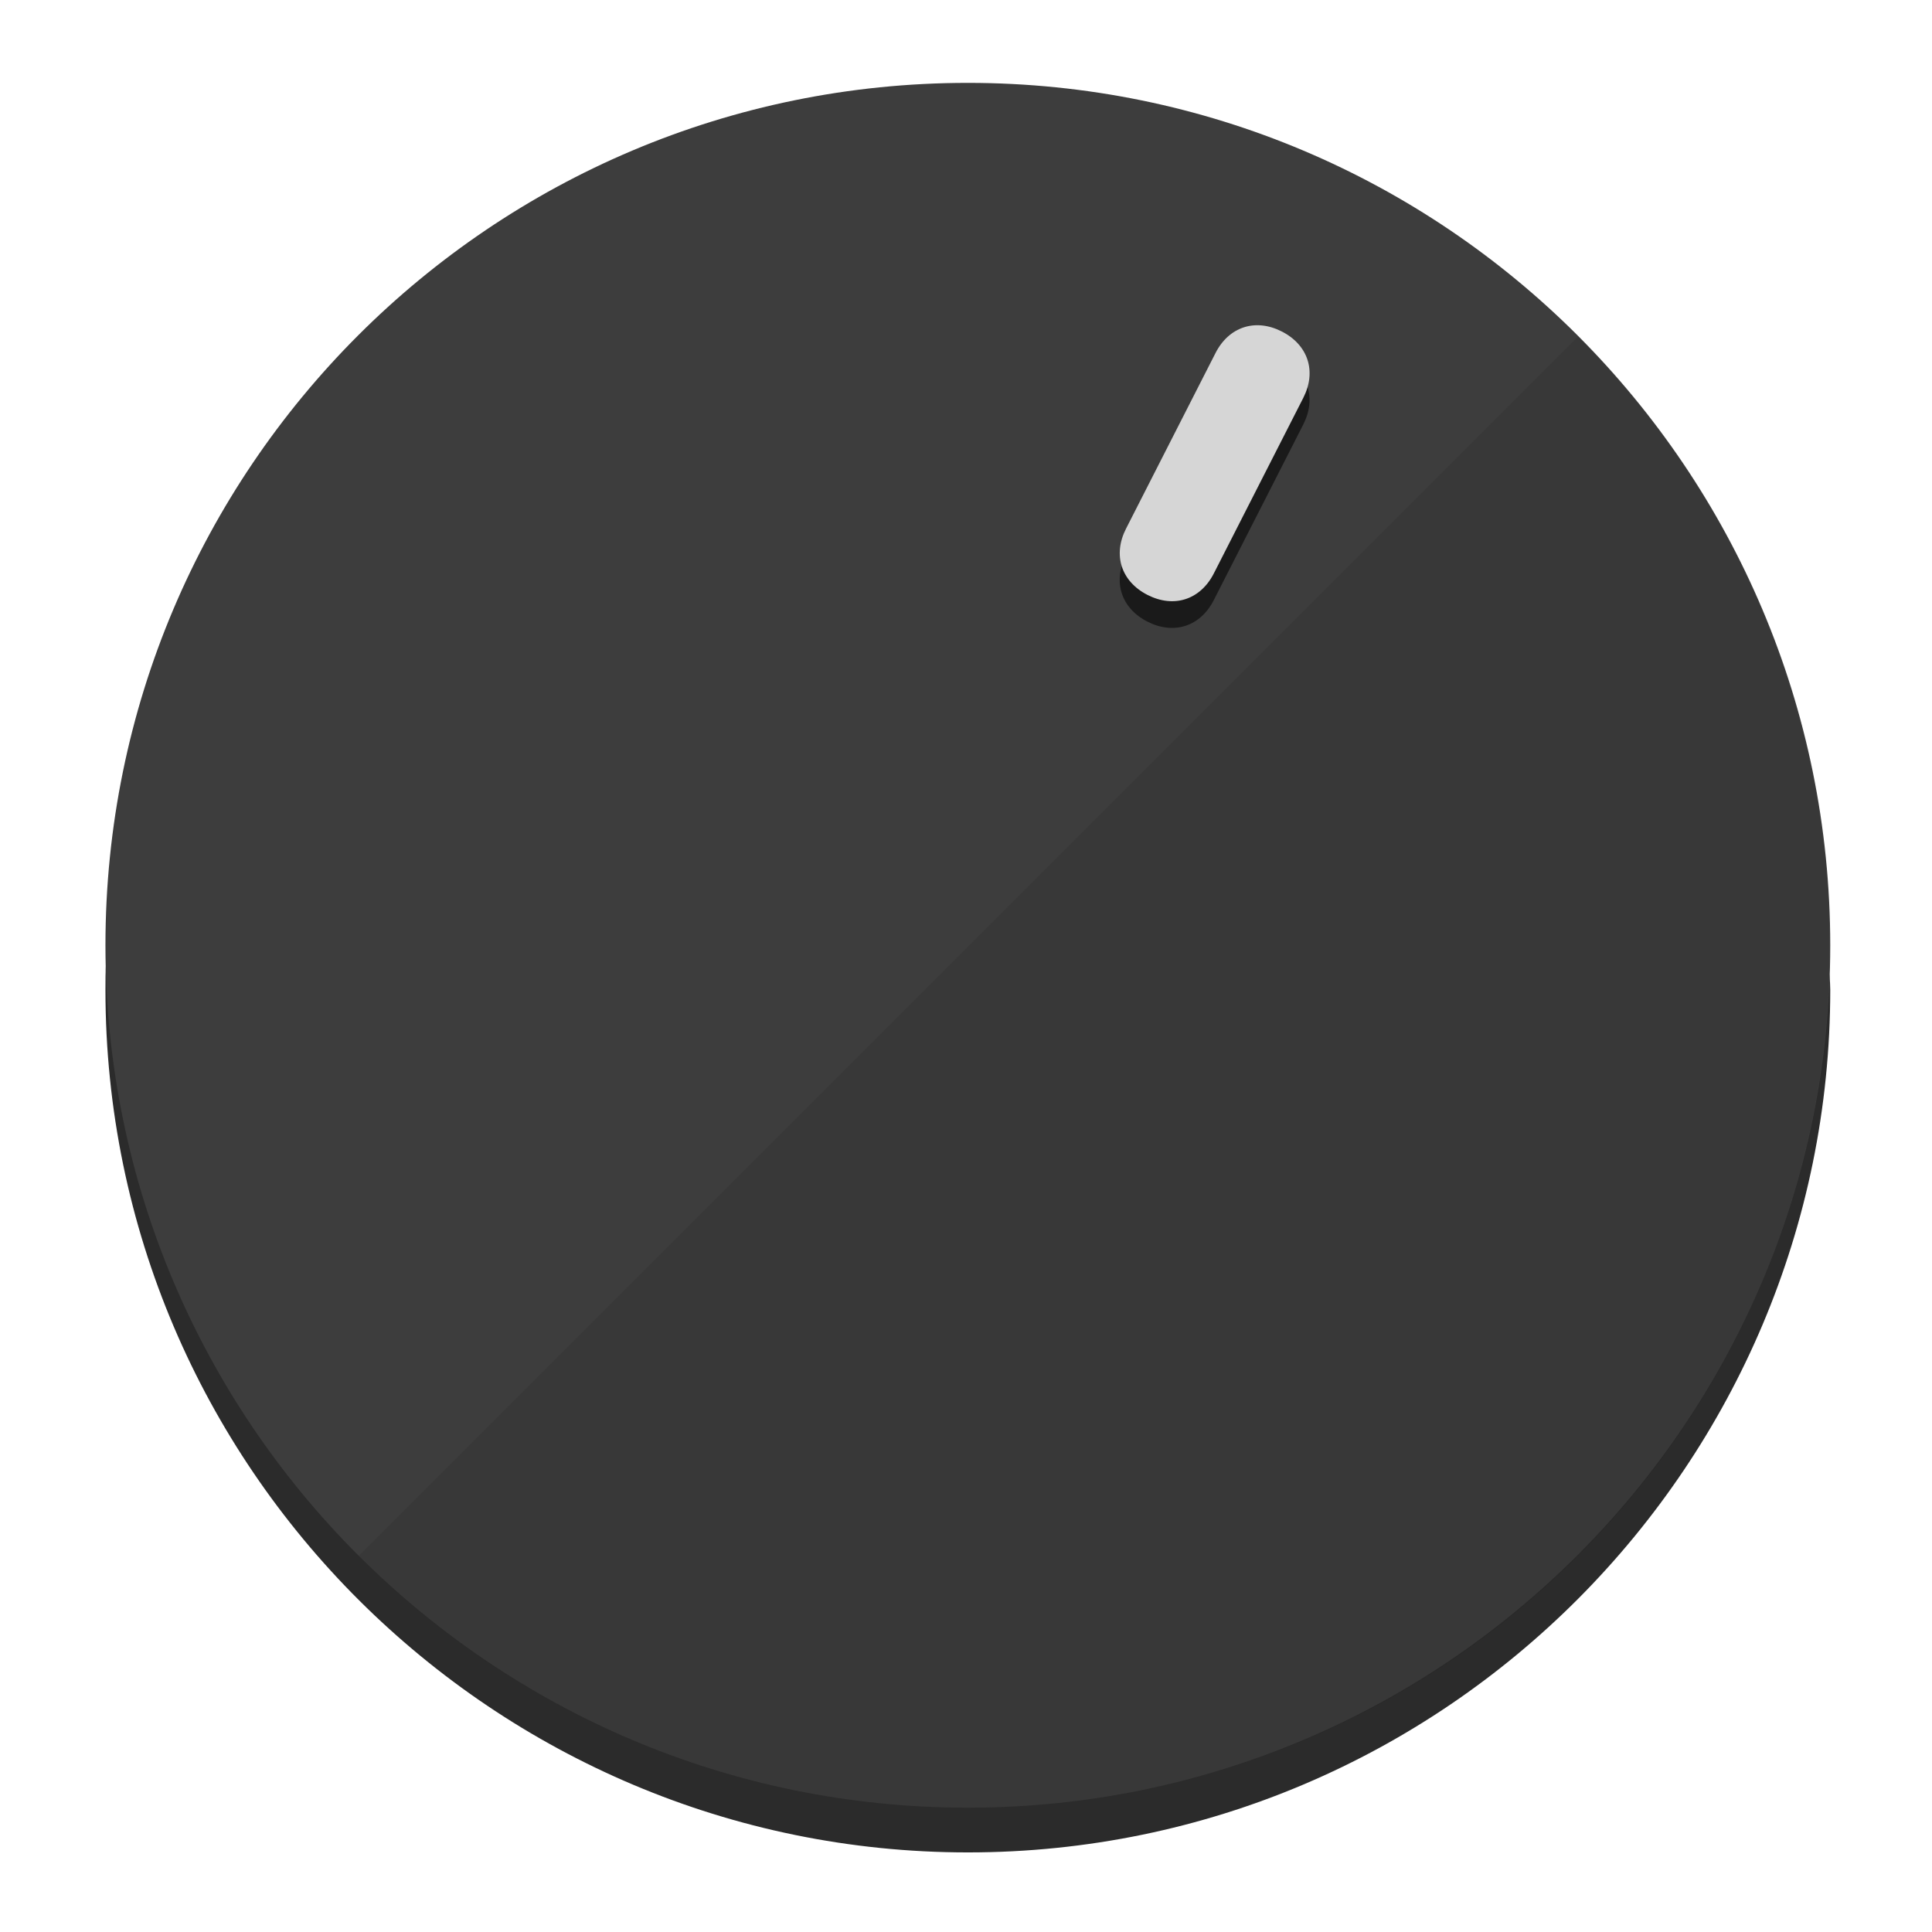
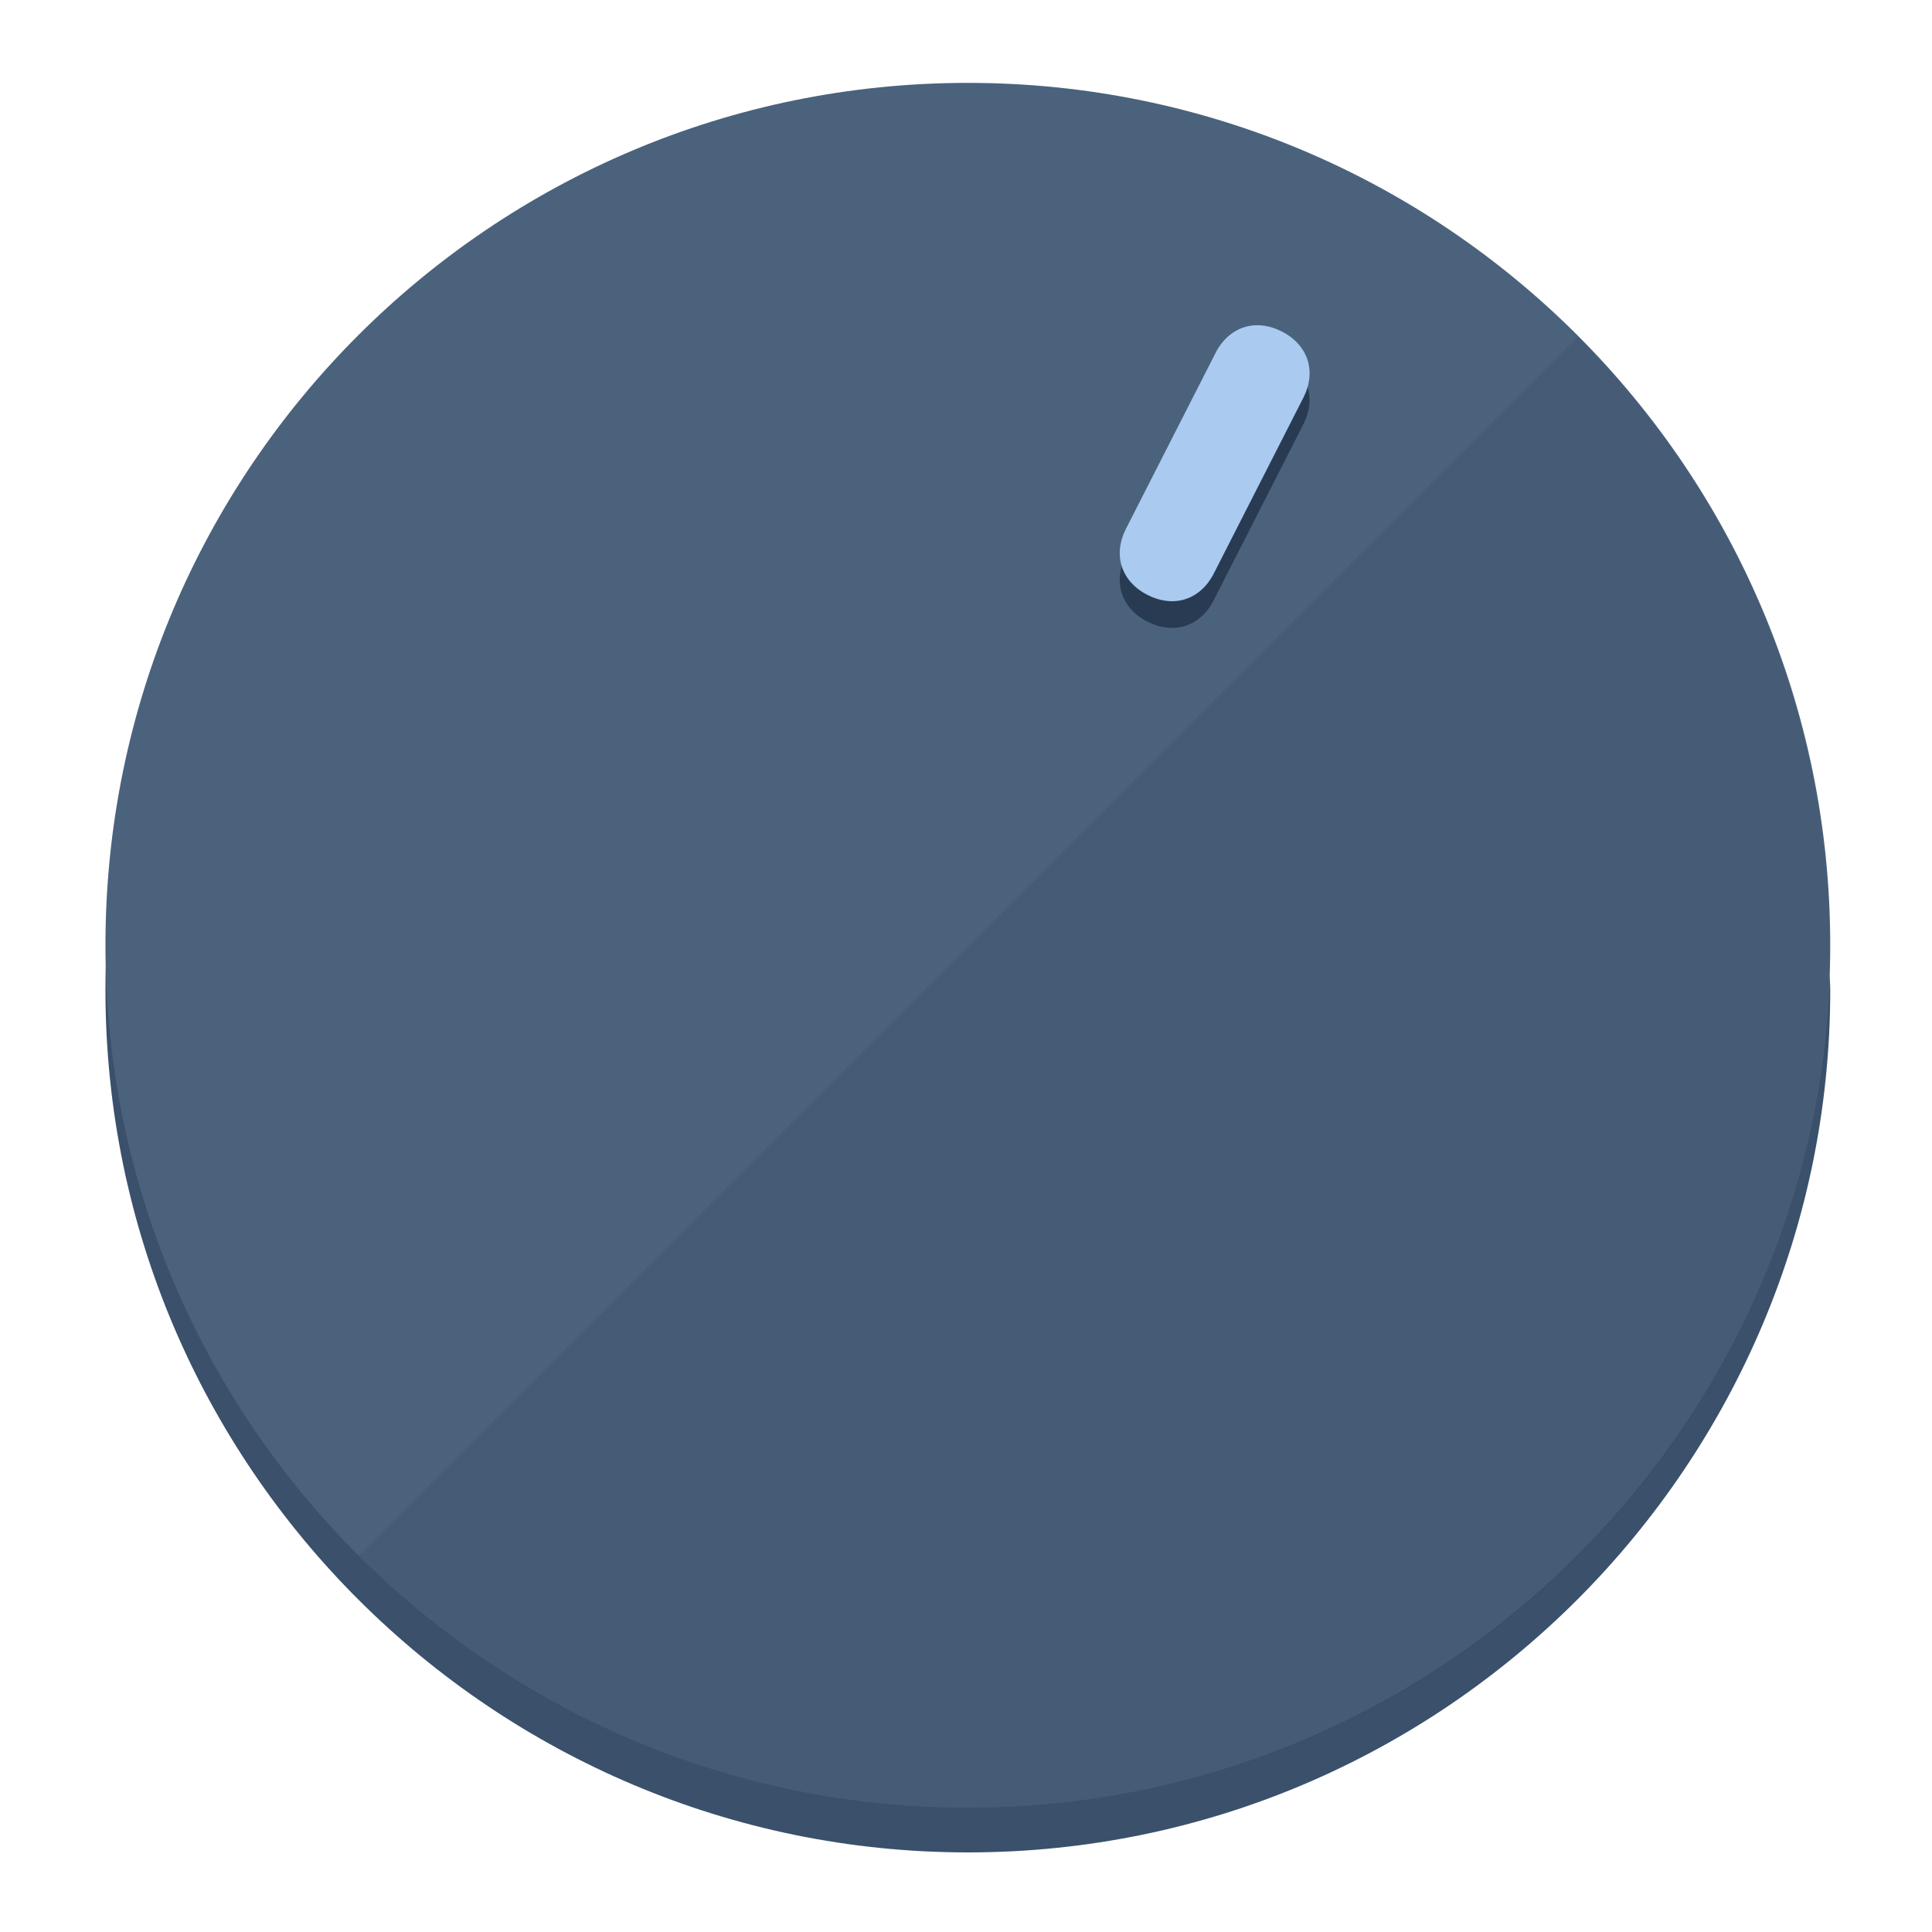
<svg xmlns="http://www.w3.org/2000/svg" height="120px" width="120px" version="1.1" id="Layer_1" viewBox="0 0 496.8 496.8" xml:space="preserve">
  <defs id="defs23" />
  <g id="g3158">
-     <path style="display:inline;fill:#2B2B2B;fill-opacity:1;stroke-width:1.584" d="m 248.875,445.92 c 116.582,0 212.89,-91.238 220.493,-205.286 0,5.069 1.267,8.87 1.267,13.939 0,121.651 -98.842,221.76 -221.76,221.76 -121.651,0 -221.76,-98.842 -221.76,-221.76 0,-5.069 0,-8.87 1.267,-13.939 7.603,114.048 103.91,205.286 220.493,205.286 z" id="path8" />
-     <circle style="display:inline;fill:#3D3D3D;fill-opacity:1;stroke-width:1.584" cx="248.875" cy="243.071" r="221.76" id="circle12" />
-     <path style="display:inline;fill:#1A1A1A;fill-opacity:0.154;stroke-width:1.587" d="m 405.744,86.606 c 86.308,86.308 86.308,227.193 0,313.5 -86.308,86.308 -227.193,86.308 -313.5,0" id="path14" />
+     <path style="display:inline;fill:#3A506B;fill-opacity:1;stroke-width:1.584" d="m 248.875,445.92 c 116.582,0 212.89,-91.238 220.493,-205.286 0,5.069 1.267,8.87 1.267,13.939 0,121.651 -98.842,221.76 -221.76,221.76 -121.651,0 -221.76,-98.842 -221.76,-221.76 0,-5.069 0,-8.87 1.267,-13.939 7.603,114.048 103.91,205.286 220.493,205.286 z" id="path8" />
+     <circle style="display:inline;fill:#4B627D;fill-opacity:1;stroke-width:1.584" cx="248.875" cy="243.071" r="221.76" id="circle12" />
+     <path style="display:inline;fill:#293B52;fill-opacity:0.154;stroke-width:1.587" d="m 405.744,86.606 c 86.308,86.308 86.308,227.193 0,313.5 -86.308,86.308 -227.193,86.308 -313.5,0" id="path14" />
  </g>
  <g id="g3198">
    <circle style="display:none;fill:#000000;fill-opacity:0;stroke-width:1.584" cx="331.97" cy="104.232" r="221.76" id="circle12-3" transform="rotate(27)" />
-     <path style="display:inline;fill:#1A1A1A;fill-opacity:1;stroke-width:1.584" d="m 312.114,154.319 c -3.452,6.774 -10.269,8.99 -17.044,5.538 v 0 c -6.775,-3.452 -8.99,-10.269 -5.538,-17.044 l 23.012,-45.163 c 3.452,-6.774 10.269,-8.99 17.044,-5.538 v 0 c 6.774,3.452 8.99,10.269 5.538,17.044 z" id="path3789" />
-     <path style="display:inline;fill:#D6D6D6;stroke-width:1.584" d="m 312.13,147.448 c -3.452,6.775 -10.269,8.99 -17.044,5.538 v 0 c -6.774,-3.452 -8.99,-10.269 -5.538,-17.044 l 23.012,-45.163 c 3.452,-6.775 10.269,-8.99 17.044,-5.538 v 0 c 6.775,3.452 8.99,10.269 5.538,17.044 z" id="path915" />
+     <path style="display:inline;fill:#293B52;fill-opacity:1;stroke-width:1.584" d="m 312.114,154.319 c -3.452,6.774 -10.269,8.99 -17.044,5.538 v 0 c -6.775,-3.452 -8.99,-10.269 -5.538,-17.044 l 23.012,-45.163 c 3.452,-6.774 10.269,-8.99 17.044,-5.538 v 0 c 6.774,3.452 8.99,10.269 5.538,17.044 z" id="path3789" />
+     <path style="display:inline;fill:#AACAF0;stroke-width:1.584" d="m 312.13,147.448 c -3.452,6.775 -10.269,8.99 -17.044,5.538 v 0 c -6.774,-3.452 -8.99,-10.269 -5.538,-17.044 l 23.012,-45.163 c 3.452,-6.775 10.269,-8.99 17.044,-5.538 v 0 c 6.775,3.452 8.99,10.269 5.538,17.044 z" id="path915" />
  </g>
</svg>
